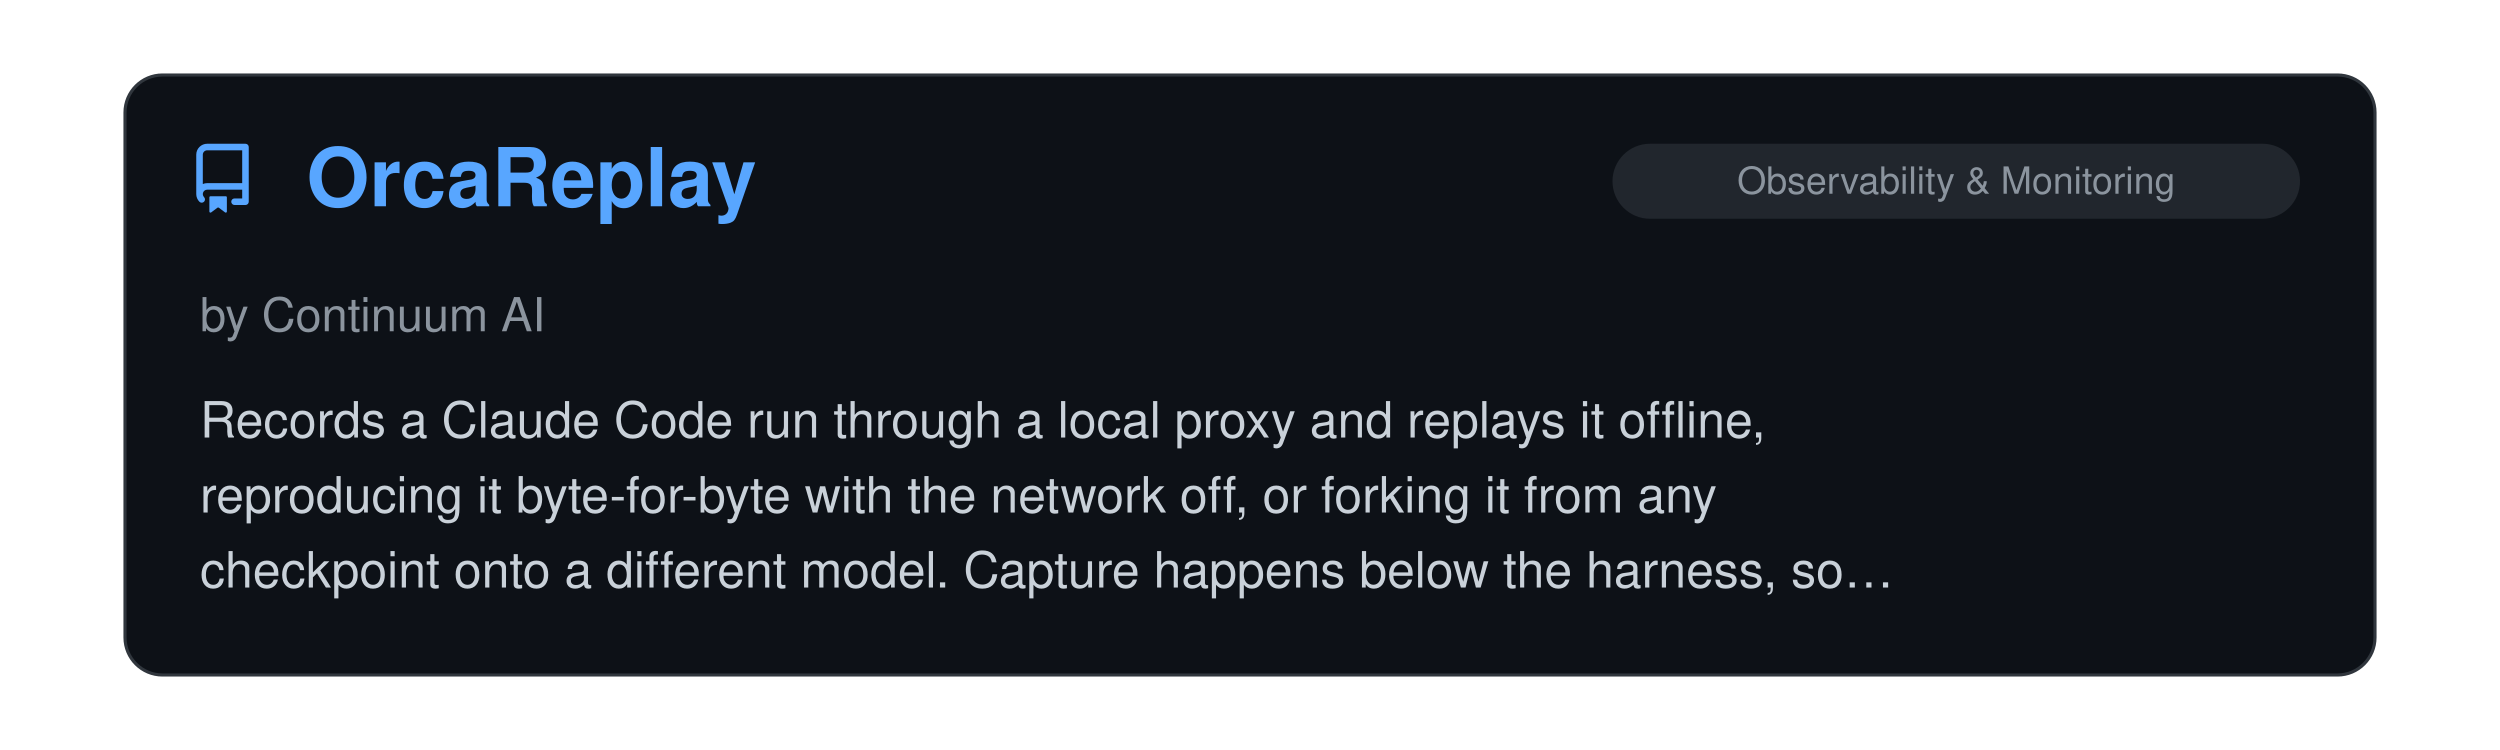
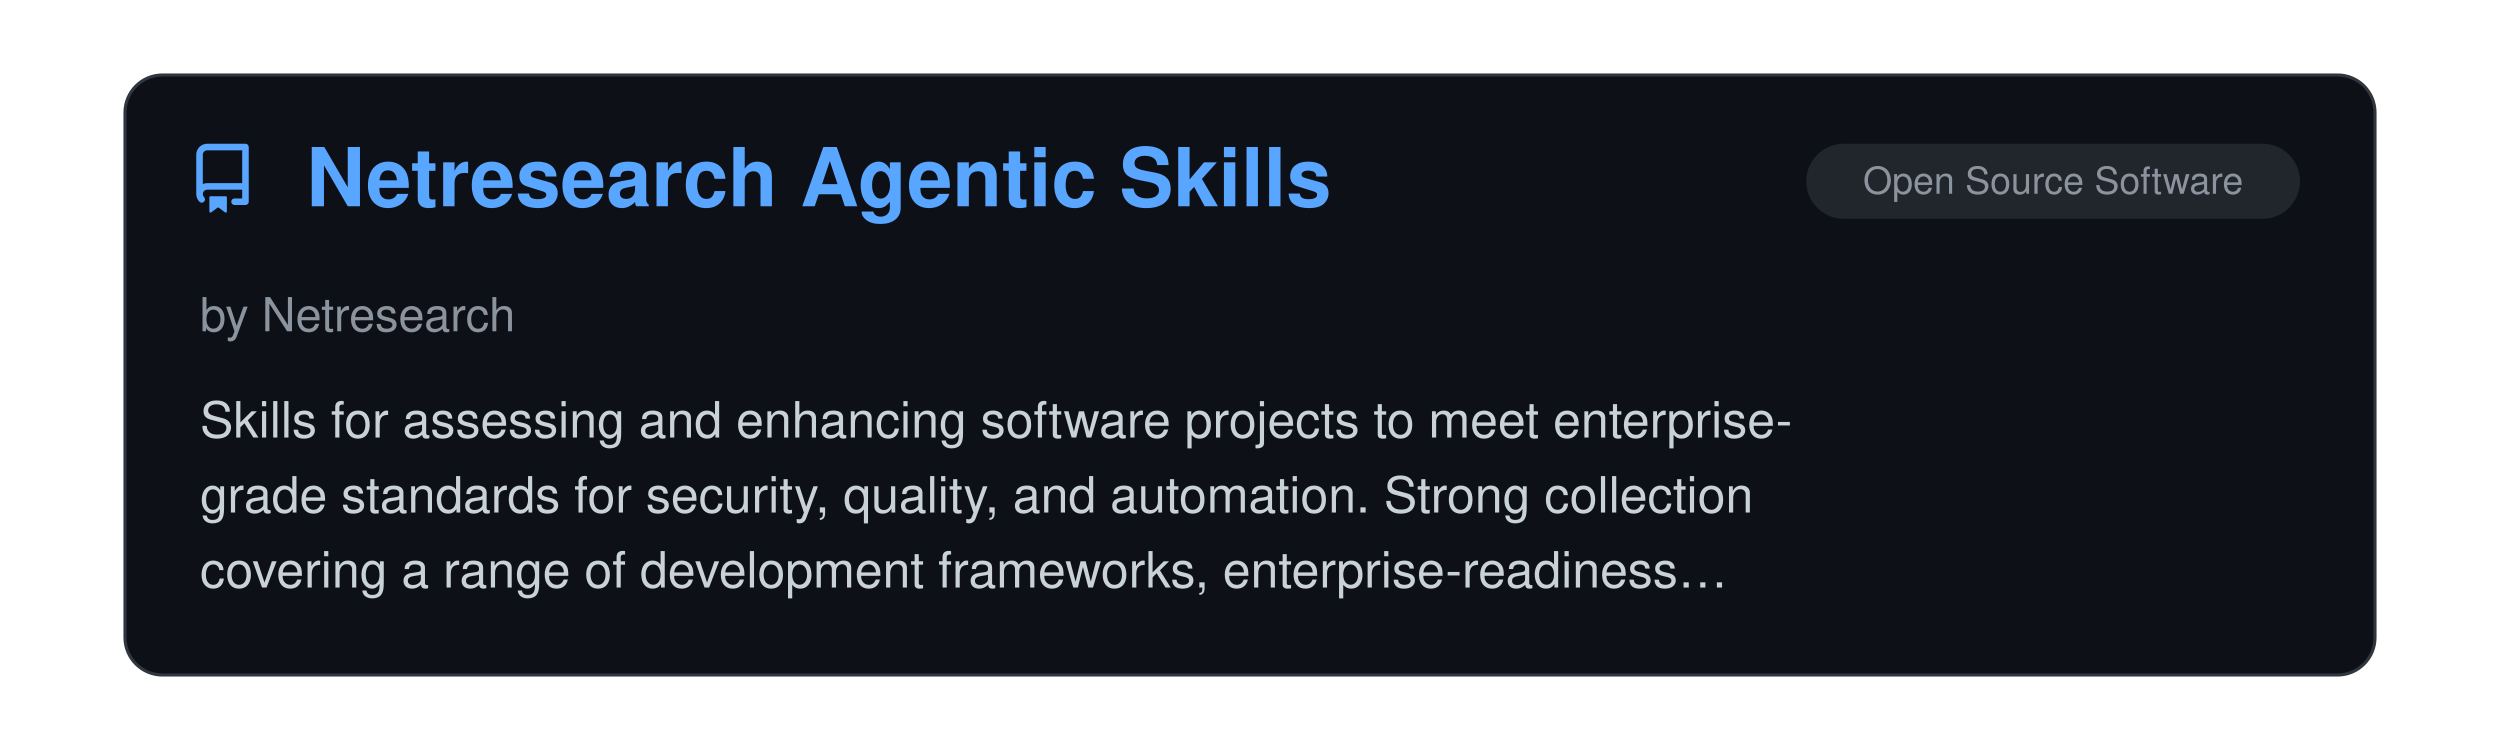
<svg xmlns="http://www.w3.org/2000/svg" viewBox="0 0 800 240" width="100%">
  <clipPath id="raClip">
    <rect x="0" y="0" width="800" height="240" />
  </clipPath>
  <g clip-path="url(#raClip)">
    <g id="raSlider">
      <animateTransform attributeName="transform" type="translate" calcMode="spline" values="0,0; 0,0; -800,0; -800,0; -1600,0; -1600,0; -2400,0; -2400,0; -3200,0; -3200,0; -4000,0; -4000,0; -4800,0" keyTimes="0; 0.15; 0.167; 0.317; 0.333; 0.483; 0.5; 0.65; 0.667; 0.817; 0.833; 0.983; 1" keySplines="0 0 1 1; 0.45 0 0.55 1; 0 0 1 1; 0.45 0 0.55 1; 0 0 1 1; 0.45 0 0.55 1; 0 0 1 1; 0.45 0 0.55 1; 0 0 1 1; 0.45 0 0.55 1; 0 0 1 1; 0.45 0 0.55 1" dur="39s" repeatCount="indefinite" />
      <g transform="translate(0, 0)">
        <rect x="40" y="24" width="720" height="192" rx="12" fill="#0d1117" stroke="#30363d" stroke-width="1" />
        <g transform="translate(60, 46) scale(1.4)" fill="#58a6ff">
          <path d="M2 2.5A2.5 2.5 0 0 1 4.5 0h8.75a.75.75 0 0 1 .75.75v12.5a.75.75 0 0 1-.75.75h-2.5a.75.75 0 0 1 0-1.5h1.75v-2h-8a1 1 0 0 0-.714 1.7.75.75 0 1 1-1.072 1.05A2.495 2.495 0 0 1 2 11.5Zm10.5-1h-8a1 1 0 0 0-1 1v6.708A2.486 2.486 0 0 1 4.5 9h8ZM5 12.25a.25.25 0 0 1 .25-.25h3.5a.25.25 0 0 1 .25.25v3.25a.25.25 0 0 1-.4.2l-1.45-1.087a.249.249 0 0 0-.3 0L5.4 15.7a.25.25 0 0 1-.4-.2Z" />
        </g>
+         <text x="98" y="66" font-family="-apple-system, BlinkMacSystemFont, 'Segoe UI', Helvetica, Arial, sans-serif" font-size="26" font-weight="700" fill="#58a6ff">Netresearch Agentic Skills</text>
+         <rect x="578" y="46" width="158" height="24" rx="12" fill="#21262d" />
+         <text x="657.0" y="62" text-anchor="middle" font-family="-apple-system, BlinkMacSystemFont, 'Segoe UI', Helvetica, Arial, sans-serif" font-size="12" fill="#8b949e">Open Source Software</text>
+         <text x="64" y="106" font-family="-apple-system, BlinkMacSystemFont, 'Segoe UI', Helvetica, Arial, sans-serif" font-size="15" fill="#8b949e">by Netresearch</text>
+         <text x="64" y="140" font-family="-apple-system, BlinkMacSystemFont, 'Segoe UI', Helvetica, Arial, sans-serif" font-size="16" fill="#c9d1d9">Skills for assessing and enhancing software projects to meet enterprise-</text>
+         <text x="64" y="164" font-family="-apple-system, BlinkMacSystemFont, 'Segoe UI', Helvetica, Arial, sans-serif" font-size="16" fill="#c9d1d9">grade standards for security, quality, and automation. Strong collection</text>
+         <text x="64" y="188" font-family="-apple-system, BlinkMacSystemFont, 'Segoe UI', Helvetica, Arial, sans-serif" font-size="16" fill="#c9d1d9">covering a range of development frameworks, enterprise-readiness…</text>
+       </g>
+       <g transform="translate(800, 0)">
+         <rect x="40" y="24" width="720" height="192" rx="12" fill="#0d1117" stroke="#30363d" stroke-width="1" />
+         <g transform="translate(60, 46) scale(1.4)" fill="#58a6ff">
+           <path d="M2 2.5A2.5 2.5 0 0 1 4.5 0h8.75a.75.75 0 0 1 .75.75v12.5a.75.75 0 0 1-.75.75h-2.5a.75.75 0 0 1 0-1.5h1.75v-2h-8a1 1 0 0 0-.714 1.7.75.75 0 1 1-1.072 1.05A2.495 2.495 0 0 1 2 11.5Zm10.5-1h-8a1 1 0 0 0-1 1v6.708A2.486 2.486 0 0 1 4.5 9h8ZM5 12.25a.25.25 0 0 1 .25-.25h3.5a.25.25 0 0 1 .25.25v3.25a.25.25 0 0 1-.4.2l-1.45-1.087a.249.249 0 0 0-.3 0L5.4 15.7a.25.25 0 0 1-.4-.2Z" />
+         </g>
+         <text x="98" y="66" font-family="-apple-system, BlinkMacSystemFont, 'Segoe UI', Helvetica, Arial, sans-serif" font-size="26" font-weight="700" fill="#58a6ff">OSS Autopilot</text>
+         <rect x="578" y="46" width="158" height="24" rx="12" fill="#21262d" />
+         <text x="657.0" y="62" text-anchor="middle" font-family="-apple-system, BlinkMacSystemFont, 'Segoe UI', Helvetica, Arial, sans-serif" font-size="12" fill="#8b949e">Open Source Software</text>
+         <text x="64" y="106" font-family="-apple-system, BlinkMacSystemFont, 'Segoe UI', Helvetica, Arial, sans-serif" font-size="15" fill="#8b949e">by John Costa</text>
+         <text x="64" y="140" font-family="-apple-system, BlinkMacSystemFont, 'Segoe UI', Helvetica, Arial, sans-serif" font-size="16" fill="#c9d1d9">End-to-end open source contribution manager. Discovers contributable</text>
+         <text x="64" y="164" font-family="-apple-system, BlinkMacSystemFont, 'Segoe UI', Helvetica, Arial, sans-serif" font-size="16" fill="#c9d1d9">issues across GitHub, tracks PRs across multiple repos, diagnoses CI</text>
+         <text x="64" y="188" font-family="-apple-system, BlinkMacSystemFont, 'Segoe UI', Helvetica, Arial, sans-serif" font-size="16" fill="#c9d1d9">failures, and drafts maintainer responses. Great collection of skills and…</text>
+       </g>
+       <g transform="translate(1600, 0)">
+         <rect x="40" y="24" width="720" height="192" rx="12" fill="#0d1117" stroke="#30363d" stroke-width="1" />
+         <g transform="translate(60, 46) scale(1.4)" fill="#58a6ff">
+           <path d="M2 2.5A2.5 2.5 0 0 1 4.5 0h8.75a.75.75 0 0 1 .75.75v12.5a.75.75 0 0 1-.75.75h-2.5a.75.75 0 0 1 0-1.5h1.75v-2h-8a1 1 0 0 0-.714 1.7.75.75 0 1 1-1.072 1.05A2.495 2.495 0 0 1 2 11.5Zm10.5-1h-8a1 1 0 0 0-1 1v6.708A2.486 2.486 0 0 1 4.5 9h8ZM5 12.25a.25.25 0 0 1 .25-.25h3.5a.25.25 0 0 1 .25.25v3.25a.25.25 0 0 1-.4.2l-1.45-1.087a.249.249 0 0 0-.3 0L5.4 15.7a.25.25 0 0 1-.4-.2Z" />
+         </g>
        <text x="98" y="66" font-family="-apple-system, BlinkMacSystemFont, 'Segoe UI', Helvetica, Arial, sans-serif" font-size="26" font-weight="700" fill="#58a6ff">OrcaReplay</text>
        <rect x="516" y="46" width="220" height="24" rx="12" fill="#21262d" />
        <text x="626.0" y="62" text-anchor="middle" font-family="-apple-system, BlinkMacSystemFont, 'Segoe UI', Helvetica, Arial, sans-serif" font-size="12" fill="#8b949e">Observability &amp; Monitoring</text>
        <text x="64" y="106" font-family="-apple-system, BlinkMacSystemFont, 'Segoe UI', Helvetica, Arial, sans-serif" font-size="15" fill="#8b949e">by Continuum AI</text>
        <text x="64" y="140" font-family="-apple-system, BlinkMacSystemFont, 'Segoe UI', Helvetica, Arial, sans-serif" font-size="16" fill="#c9d1d9">Records a Claude Code run through a local proxy and replays it offline,</text>
        <text x="64" y="164" font-family="-apple-system, BlinkMacSystemFont, 'Segoe UI', Helvetica, Arial, sans-serif" font-size="16" fill="#c9d1d9">reproducing it byte-for-byte with the network off, or forking it from any</text>
        <text x="64" y="188" font-family="-apple-system, BlinkMacSystemFont, 'Segoe UI', Helvetica, Arial, sans-serif" font-size="16" fill="#c9d1d9">checkpoint onto a different model. Capture happens below the harness, so…</text>
      </g>
-       <g transform="translate(800, 0)">
+       <g transform="translate(2400, 0)">
        <rect x="40" y="24" width="720" height="192" rx="12" fill="#0d1117" stroke="#30363d" stroke-width="1" />
        <g transform="translate(60, 46) scale(1.4)" fill="#58a6ff">
          <path d="M2 2.5A2.5 2.5 0 0 1 4.5 0h8.75a.75.75 0 0 1 .75.75v12.5a.75.75 0 0 1-.75.75h-2.5a.75.75 0 0 1 0-1.5h1.75v-2h-8a1 1 0 0 0-.714 1.7.75.75 0 1 1-1.072 1.05A2.495 2.495 0 0 1 2 11.5Zm10.5-1h-8a1 1 0 0 0-1 1v6.708A2.486 2.486 0 0 1 4.5 9h8ZM5 12.25a.25.25 0 0 1 .25-.25h3.5a.25.25 0 0 1 .25.25v3.25a.25.25 0 0 1-.4.2l-1.45-1.087a.249.249 0 0 0-.3 0L5.4 15.7a.25.25 0 0 1-.4-.2Z" />
        </g>
        <text x="98" y="66" font-family="-apple-system, BlinkMacSystemFont, 'Segoe UI', Helvetica, Arial, sans-serif" font-size="26" font-weight="700" fill="#58a6ff">claude-intercom</text>
        <rect x="585" y="46" width="151" height="24" rx="12" fill="#21262d" />
        <text x="660.5" y="62" text-anchor="middle" font-family="-apple-system, BlinkMacSystemFont, 'Segoe UI', Helvetica, Arial, sans-serif" font-size="12" fill="#8b949e">Agent Orchestration</text>
        <text x="64" y="106" font-family="-apple-system, BlinkMacSystemFont, 'Segoe UI', Helvetica, Arial, sans-serif" font-size="15" fill="#8b949e">by MuhammadTalhaMT</text>
        <text x="64" y="140" font-family="-apple-system, BlinkMacSystemFont, 'Segoe UI', Helvetica, Arial, sans-serif" font-size="16" fill="#c9d1d9">Relays messages between two Claude Code sessions on separate machines</text>
        <text x="64" y="164" font-family="-apple-system, BlinkMacSystemFont, 'Segoe UI', Helvetica, Arial, sans-serif" font-size="16" fill="#c9d1d9">using the Channels API, with delivery tracking and per-message reply</text>
        <text x="64" y="188" font-family="-apple-system, BlinkMacSystemFont, 'Segoe UI', Helvetica, Arial, sans-serif" font-size="16" fill="#c9d1d9">budget. Pairs sessions belonging to different accounts, which native…</text>
      </g>
-       <g transform="translate(1600, 0)">
+       <g transform="translate(3200, 0)">
        <rect x="40" y="24" width="720" height="192" rx="12" fill="#0d1117" stroke="#30363d" stroke-width="1" />
        <g transform="translate(60, 46) scale(1.4)" fill="#58a6ff">
          <path d="M2 2.5A2.5 2.5 0 0 1 4.5 0h8.75a.75.75 0 0 1 .75.75v12.5a.75.75 0 0 1-.75.75h-2.5a.75.75 0 0 1 0-1.5h1.75v-2h-8a1 1 0 0 0-.714 1.7.75.75 0 1 1-1.072 1.05A2.495 2.495 0 0 1 2 11.5Zm10.5-1h-8a1 1 0 0 0-1 1v6.708A2.486 2.486 0 0 1 4.5 9h8ZM5 12.25a.25.25 0 0 1 .25-.25h3.5a.25.25 0 0 1 .25.25v3.25a.25.25 0 0 1-.4.2l-1.45-1.087a.249.249 0 0 0-.3 0L5.4 15.7a.25.25 0 0 1-.4-.2Z" />
        </g>
        <text x="98" y="66" font-family="-apple-system, BlinkMacSystemFont, 'Segoe UI', Helvetica, Arial, sans-serif" font-size="26" font-weight="700" fill="#58a6ff">faf-cli</text>
        <rect x="516" y="46" width="220" height="24" rx="12" fill="#21262d" />
        <text x="626.0" y="62" text-anchor="middle" font-family="-apple-system, BlinkMacSystemFont, 'Segoe UI', Helvetica, Arial, sans-serif" font-size="12" fill="#8b949e">Memory &amp; Context Persistence</text>
        <text x="64" y="106" font-family="-apple-system, BlinkMacSystemFont, 'Segoe UI', Helvetica, Arial, sans-serif" font-size="15" fill="#8b949e">by Wolfe-Jam</text>
        <text x="64" y="140" font-family="-apple-system, BlinkMacSystemFont, 'Segoe UI', Helvetica, Arial, sans-serif" font-size="16" fill="#c9d1d9">Authors and versions CLAUDE.md and AGENTS.md from a repository's actual</text>
        <text x="64" y="164" font-family="-apple-system, BlinkMacSystemFont, 'Segoe UI', Helvetica, Arial, sans-serif" font-size="16" fill="#c9d1d9">detected stack, so Claude Code's project context stays in sync with the</text>
        <text x="64" y="188" font-family="-apple-system, BlinkMacSystemFont, 'Segoe UI', Helvetica, Arial, sans-serif" font-size="16" fill="#c9d1d9">code instead of drifting. One typed source file (project.faf, an IANA-…</text>
      </g>
-       <g transform="translate(2400, 0)">
+       <g transform="translate(4000, 0)">
        <rect x="40" y="24" width="720" height="192" rx="12" fill="#0d1117" stroke="#30363d" stroke-width="1" />
        <g transform="translate(60, 46) scale(1.4)" fill="#58a6ff">
          <path d="M2 2.5A2.5 2.5 0 0 1 4.5 0h8.75a.75.75 0 0 1 .75.75v12.5a.75.75 0 0 1-.75.75h-2.5a.75.75 0 0 1 0-1.5h1.75v-2h-8a1 1 0 0 0-.714 1.7.75.75 0 1 1-1.072 1.05A2.495 2.495 0 0 1 2 11.5Zm10.5-1h-8a1 1 0 0 0-1 1v6.708A2.486 2.486 0 0 1 4.5 9h8ZM5 12.25a.25.25 0 0 1 .25-.25h3.5a.25.25 0 0 1 .25.25v3.25a.25.25 0 0 1-.4.2l-1.45-1.087a.249.249 0 0 0-.3 0L5.4 15.7a.25.25 0 0 1-.4-.2Z" />
        </g>
        <text x="98" y="66" font-family="-apple-system, BlinkMacSystemFont, 'Segoe UI', Helvetica, Arial, sans-serif" font-size="26" font-weight="700" fill="#58a6ff">Dynamic Workflow Design P…</text>
        <rect x="585" y="46" width="151" height="24" rx="12" fill="#21262d" />
        <text x="660.5" y="62" text-anchor="middle" font-family="-apple-system, BlinkMacSystemFont, 'Segoe UI', Helvetica, Arial, sans-serif" font-size="12" fill="#8b949e">Agent Orchestration</text>
        <text x="64" y="106" font-family="-apple-system, BlinkMacSystemFont, 'Segoe UI', Helvetica, Arial, sans-serif" font-size="15" fill="#8b949e">by Robert Allen</text>
        <text x="64" y="140" font-family="-apple-system, BlinkMacSystemFont, 'Segoe UI', Helvetica, Arial, sans-serif" font-size="16" fill="#c9d1d9">A Skill based on [this](https://zircote.com/field-notes/dynamic-workflow-</text>
        <text x="64" y="164" font-family="-apple-system, BlinkMacSystemFont, 'Segoe UI', Helvetica, Arial, sans-serif" font-size="16" fill="#c9d1d9">patterns/) extremely well authored article about dynamic workflows.</text>
        <text x="64" y="188" font-family="-apple-system, BlinkMacSystemFont, 'Segoe UI', Helvetica, Arial, sans-serif" font-size="16" fill="#c9d1d9">Detailed explanations regarding the Workflow tool and sensible advice…</text>
      </g>
-       <g transform="translate(3200, 0)">
-         <rect x="40" y="24" width="720" height="192" rx="12" fill="#0d1117" stroke="#30363d" stroke-width="1" />
-         <g transform="translate(60, 46) scale(1.4)" fill="#58a6ff">
-           <path d="M2 2.5A2.5 2.5 0 0 1 4.5 0h8.75a.75.75 0 0 1 .75.75v12.5a.75.75 0 0 1-.75.75h-2.5a.75.75 0 0 1 0-1.5h1.75v-2h-8a1 1 0 0 0-.714 1.7.75.75 0 1 1-1.072 1.05A2.495 2.495 0 0 1 2 11.5Zm10.5-1h-8a1 1 0 0 0-1 1v6.708A2.486 2.486 0 0 1 4.5 9h8ZM5 12.25a.25.25 0 0 1 .25-.25h3.5a.25.25 0 0 1 .25.25v3.25a.25.25 0 0 1-.4.2l-1.45-1.087a.249.249 0 0 0-.3 0L5.4 15.7a.25.25 0 0 1-.4-.2Z" />
-         </g>
-         <text x="98" y="66" font-family="-apple-system, BlinkMacSystemFont, 'Segoe UI', Helvetica, Arial, sans-serif" font-size="26" font-weight="700" fill="#58a6ff">TermaGITchi</text>
-         <rect x="634" y="46" width="102" height="24" rx="12" fill="#21262d" />
-         <text x="685.0" y="62" text-anchor="middle" font-family="-apple-system, BlinkMacSystemFont, 'Segoe UI', Helvetica, Arial, sans-serif" font-size="12" fill="#8b949e">Status Lines</text>
-         <text x="64" y="106" font-family="-apple-system, BlinkMacSystemFont, 'Segoe UI', Helvetica, Arial, sans-serif" font-size="15" fill="#8b949e">by TevvvB</text>
-         <text x="64" y="140" font-family="-apple-system, BlinkMacSystemFont, 'Segoe UI', Helvetica, Arial, sans-serif" font-size="16" fill="#c9d1d9">A Go CLI that gives each Claude Code session its own creature in the</text>
-         <text x="64" y="164" font-family="-apple-system, BlinkMacSystemFont, 'Segoe UI', Helvetica, Arial, sans-serif" font-size="16" fill="#c9d1d9">status line, derived by hashing the session id, with one den per git</text>
-         <text x="64" y="188" font-family="-apple-system, BlinkMacSystemFont, 'Segoe UI', Helvetica, Arial, sans-serif" font-size="16" fill="#c9d1d9">worktree. Where other status-line faces react to what the agent is doing…</text>
-       </g>
-       <g transform="translate(4000, 0)">
-         <rect x="40" y="24" width="720" height="192" rx="12" fill="#0d1117" stroke="#30363d" stroke-width="1" />
-         <g transform="translate(60, 46) scale(1.4)" fill="#58a6ff">
-           <path d="M2 2.5A2.5 2.5 0 0 1 4.5 0h8.75a.75.75 0 0 1 .75.75v12.5a.75.75 0 0 1-.75.75h-2.5a.75.75 0 0 1 0-1.5h1.75v-2h-8a1 1 0 0 0-.714 1.7.75.75 0 1 1-1.072 1.05A2.495 2.495 0 0 1 2 11.5Zm10.5-1h-8a1 1 0 0 0-1 1v6.708A2.486 2.486 0 0 1 4.5 9h8ZM5 12.25a.25.25 0 0 1 .25-.25h3.5a.25.25 0 0 1 .25.25v3.25a.25.25 0 0 1-.4.2l-1.45-1.087a.249.249 0 0 0-.3 0L5.4 15.7a.25.25 0 0 1-.4-.2Z" />
-         </g>
-         <text x="98" y="66" font-family="-apple-system, BlinkMacSystemFont, 'Segoe UI', Helvetica, Arial, sans-serif" font-size="26" font-weight="700" fill="#58a6ff">tmux-claude-status-tabs</text>
-         <rect x="634" y="46" width="102" height="24" rx="12" fill="#21262d" />
-         <text x="685.0" y="62" text-anchor="middle" font-family="-apple-system, BlinkMacSystemFont, 'Segoe UI', Helvetica, Arial, sans-serif" font-size="12" fill="#8b949e">Status Lines</text>
-         <text x="64" y="106" font-family="-apple-system, BlinkMacSystemFont, 'Segoe UI', Helvetica, Arial, sans-serif" font-size="15" fill="#8b949e">by LiveNL</text>
-         <text x="64" y="140" font-family="-apple-system, BlinkMacSystemFont, 'Segoe UI', Helvetica, Arial, sans-serif" font-size="16" fill="#c9d1d9">Shows each Claude Code session's state in the tmux tab bar, per window: an</text>
-         <text x="64" y="164" font-family="-apple-system, BlinkMacSystemFont, 'Segoe UI', Helvetica, Arial, sans-serif" font-size="16" fill="#c9d1d9">animated spinner while it works, amber when it waits on input, red on a</text>
-         <text x="64" y="188" font-family="-apple-system, BlinkMacSystemFont, 'Segoe UI', Helvetica, Arial, sans-serif" font-size="16" fill="#c9d1d9">permission request, green when done. Event-driven via hooks with no…</text>
-       </g>
      <g transform="translate(4800, 0)">
        <rect x="40" y="24" width="720" height="192" rx="12" fill="#0d1117" stroke="#30363d" stroke-width="1" />
        <g transform="translate(60, 46) scale(1.4)" fill="#58a6ff">
          <path d="M2 2.5A2.5 2.5 0 0 1 4.5 0h8.75a.75.75 0 0 1 .75.75v12.5a.75.75 0 0 1-.75.75h-2.5a.75.75 0 0 1 0-1.5h1.75v-2h-8a1 1 0 0 0-.714 1.7.75.75 0 1 1-1.072 1.05A2.495 2.495 0 0 1 2 11.5Zm10.5-1h-8a1 1 0 0 0-1 1v6.708A2.486 2.486 0 0 1 4.5 9h8ZM5 12.25a.25.25 0 0 1 .25-.25h3.5a.25.25 0 0 1 .25.25v3.25a.25.25 0 0 1-.4.2l-1.45-1.087a.249.249 0 0 0-.3 0L5.4 15.7a.25.25 0 0 1-.4-.2Z" />
        </g>
-         <text x="98" y="66" font-family="-apple-system, BlinkMacSystemFont, 'Segoe UI', Helvetica, Arial, sans-serif" font-size="26" font-weight="700" fill="#58a6ff">OrcaReplay</text>
-         <rect x="516" y="46" width="220" height="24" rx="12" fill="#21262d" />
-         <text x="626.0" y="62" text-anchor="middle" font-family="-apple-system, BlinkMacSystemFont, 'Segoe UI', Helvetica, Arial, sans-serif" font-size="12" fill="#8b949e">Observability &amp; Monitoring</text>
-         <text x="64" y="106" font-family="-apple-system, BlinkMacSystemFont, 'Segoe UI', Helvetica, Arial, sans-serif" font-size="15" fill="#8b949e">by Continuum AI</text>
-         <text x="64" y="140" font-family="-apple-system, BlinkMacSystemFont, 'Segoe UI', Helvetica, Arial, sans-serif" font-size="16" fill="#c9d1d9">Records a Claude Code run through a local proxy and replays it offline,</text>
-         <text x="64" y="164" font-family="-apple-system, BlinkMacSystemFont, 'Segoe UI', Helvetica, Arial, sans-serif" font-size="16" fill="#c9d1d9">reproducing it byte-for-byte with the network off, or forking it from any</text>
-         <text x="64" y="188" font-family="-apple-system, BlinkMacSystemFont, 'Segoe UI', Helvetica, Arial, sans-serif" font-size="16" fill="#c9d1d9">checkpoint onto a different model. Capture happens below the harness, so…</text>
+         <text x="98" y="66" font-family="-apple-system, BlinkMacSystemFont, 'Segoe UI', Helvetica, Arial, sans-serif" font-size="26" font-weight="700" fill="#58a6ff">Netresearch Agentic Skills</text>
+         <rect x="578" y="46" width="158" height="24" rx="12" fill="#21262d" />
+         <text x="657.0" y="62" text-anchor="middle" font-family="-apple-system, BlinkMacSystemFont, 'Segoe UI', Helvetica, Arial, sans-serif" font-size="12" fill="#8b949e">Open Source Software</text>
+         <text x="64" y="106" font-family="-apple-system, BlinkMacSystemFont, 'Segoe UI', Helvetica, Arial, sans-serif" font-size="15" fill="#8b949e">by Netresearch</text>
+         <text x="64" y="140" font-family="-apple-system, BlinkMacSystemFont, 'Segoe UI', Helvetica, Arial, sans-serif" font-size="16" fill="#c9d1d9">Skills for assessing and enhancing software projects to meet enterprise-</text>
+         <text x="64" y="164" font-family="-apple-system, BlinkMacSystemFont, 'Segoe UI', Helvetica, Arial, sans-serif" font-size="16" fill="#c9d1d9">grade standards for security, quality, and automation. Strong collection</text>
+         <text x="64" y="188" font-family="-apple-system, BlinkMacSystemFont, 'Segoe UI', Helvetica, Arial, sans-serif" font-size="16" fill="#c9d1d9">covering a range of development frameworks, enterprise-readiness…</text>
      </g>
    </g>
  </g>
</svg>
